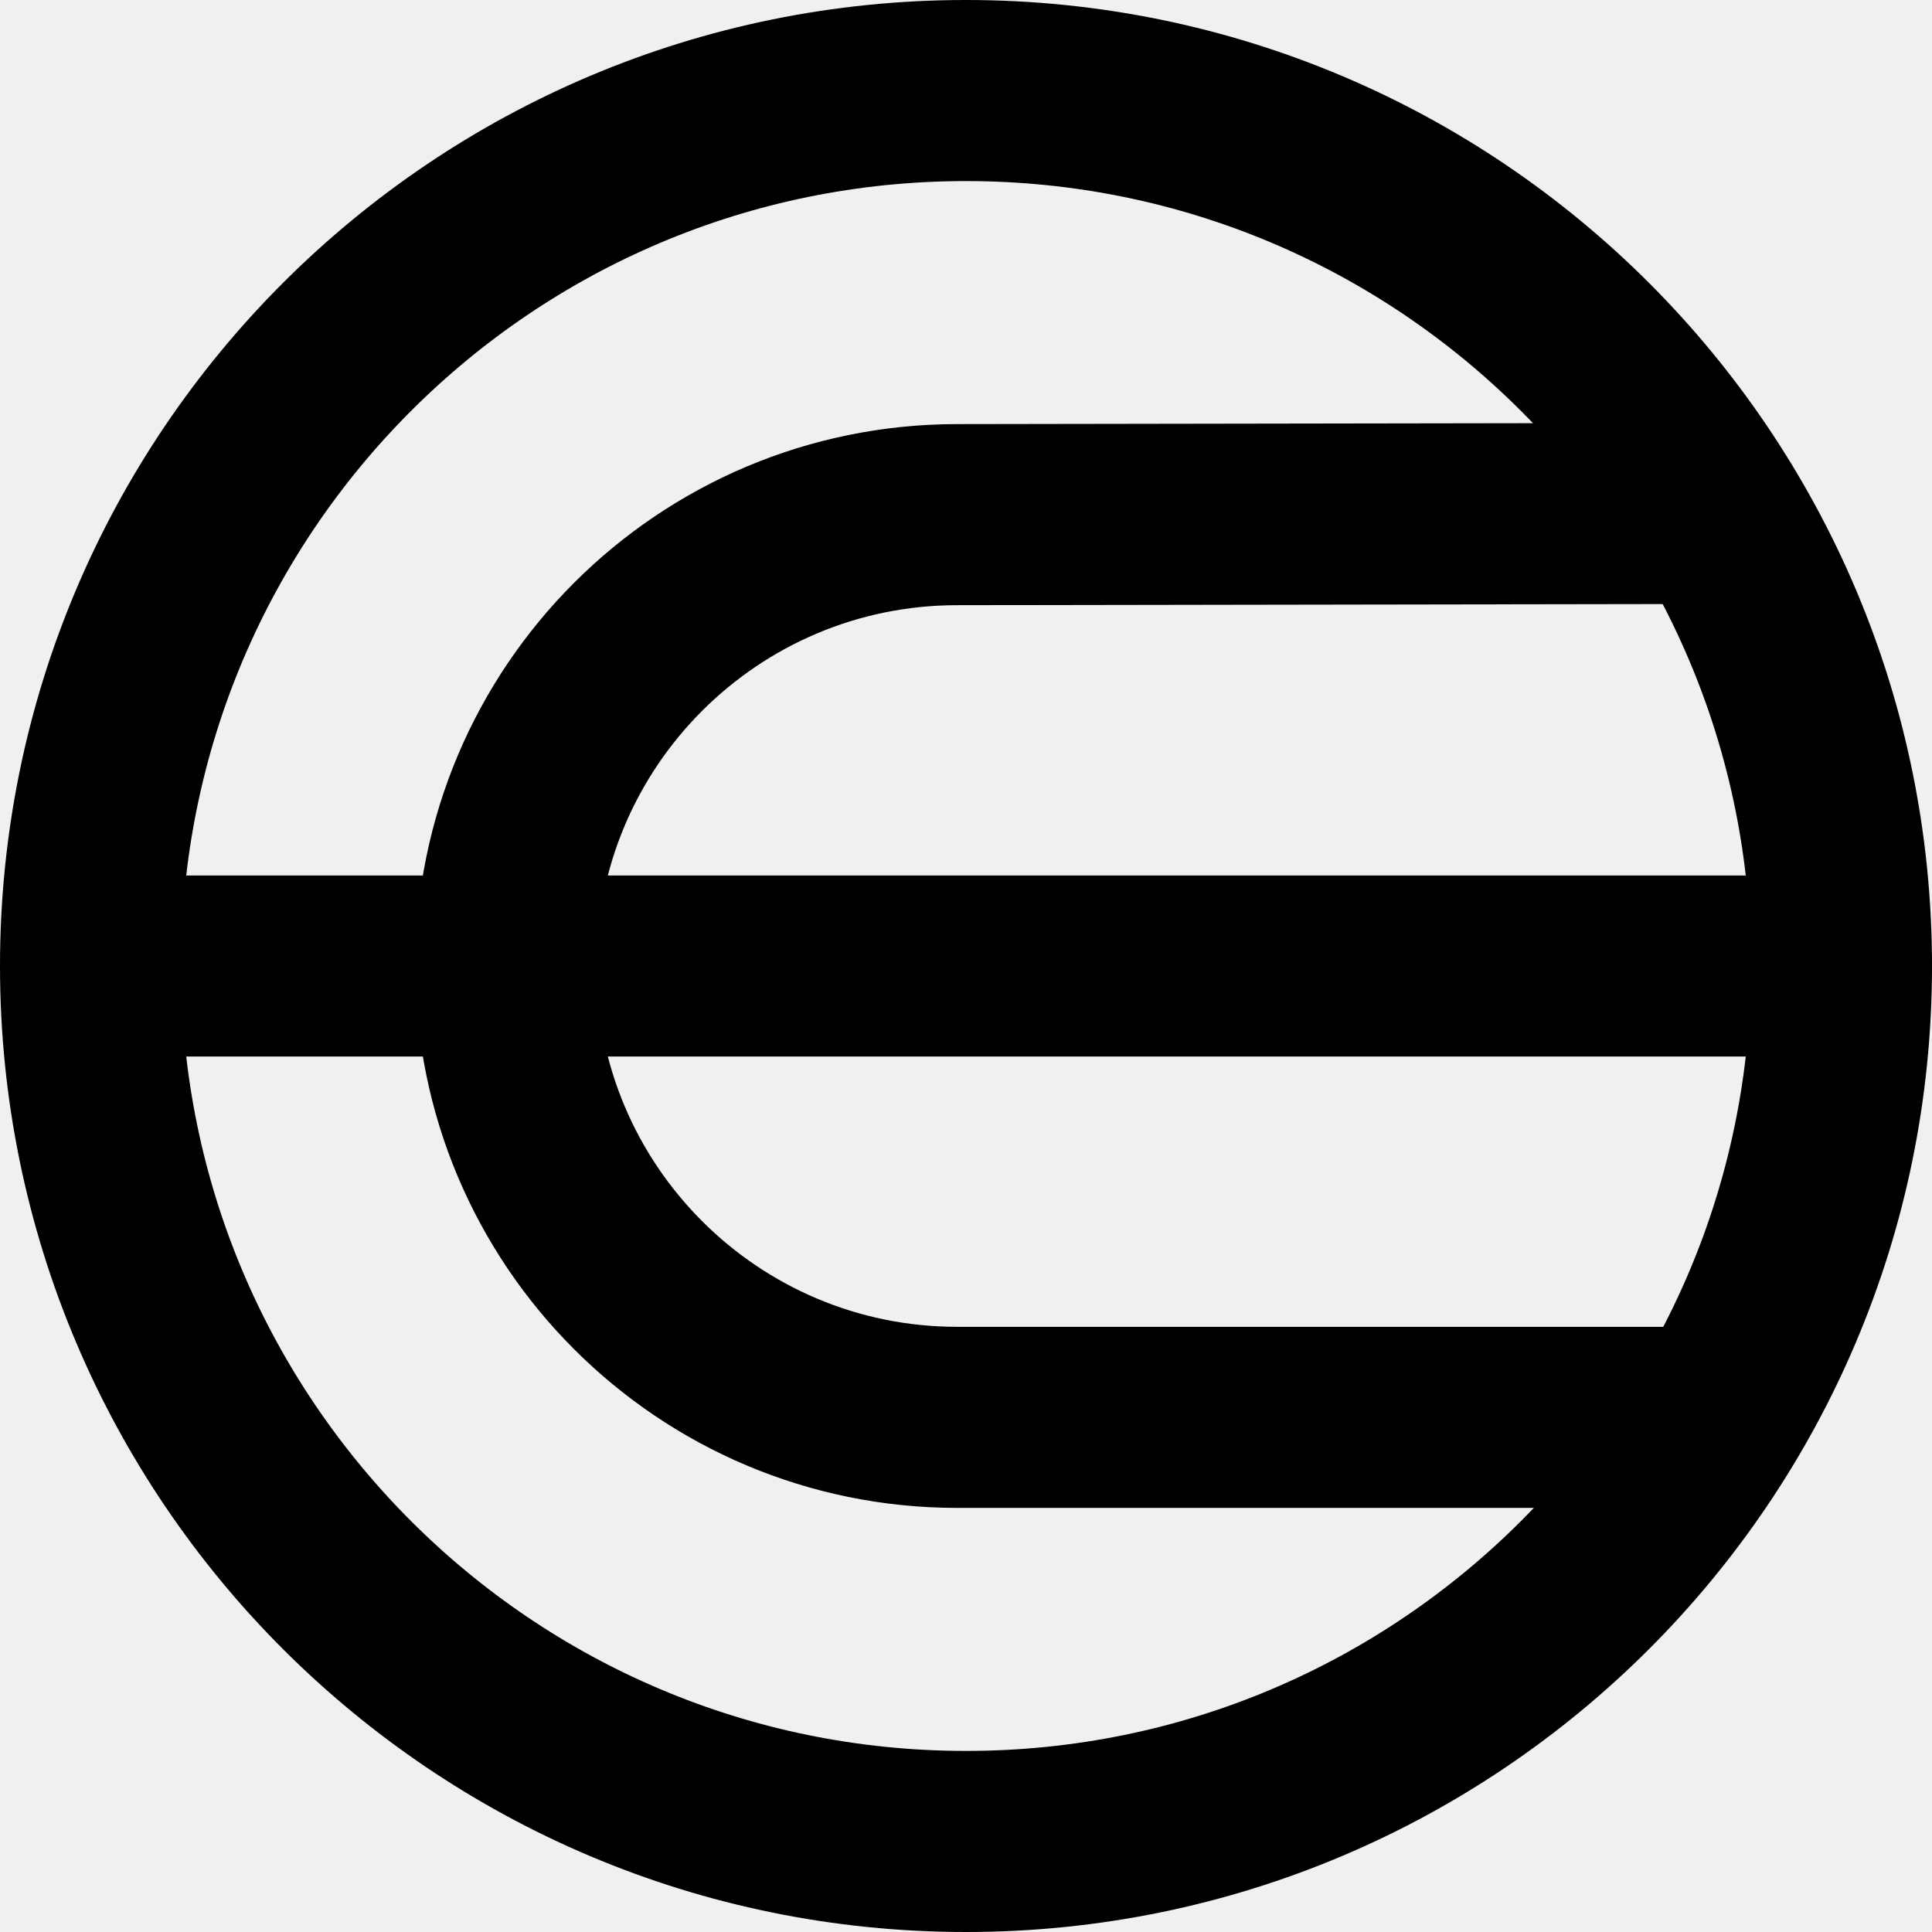
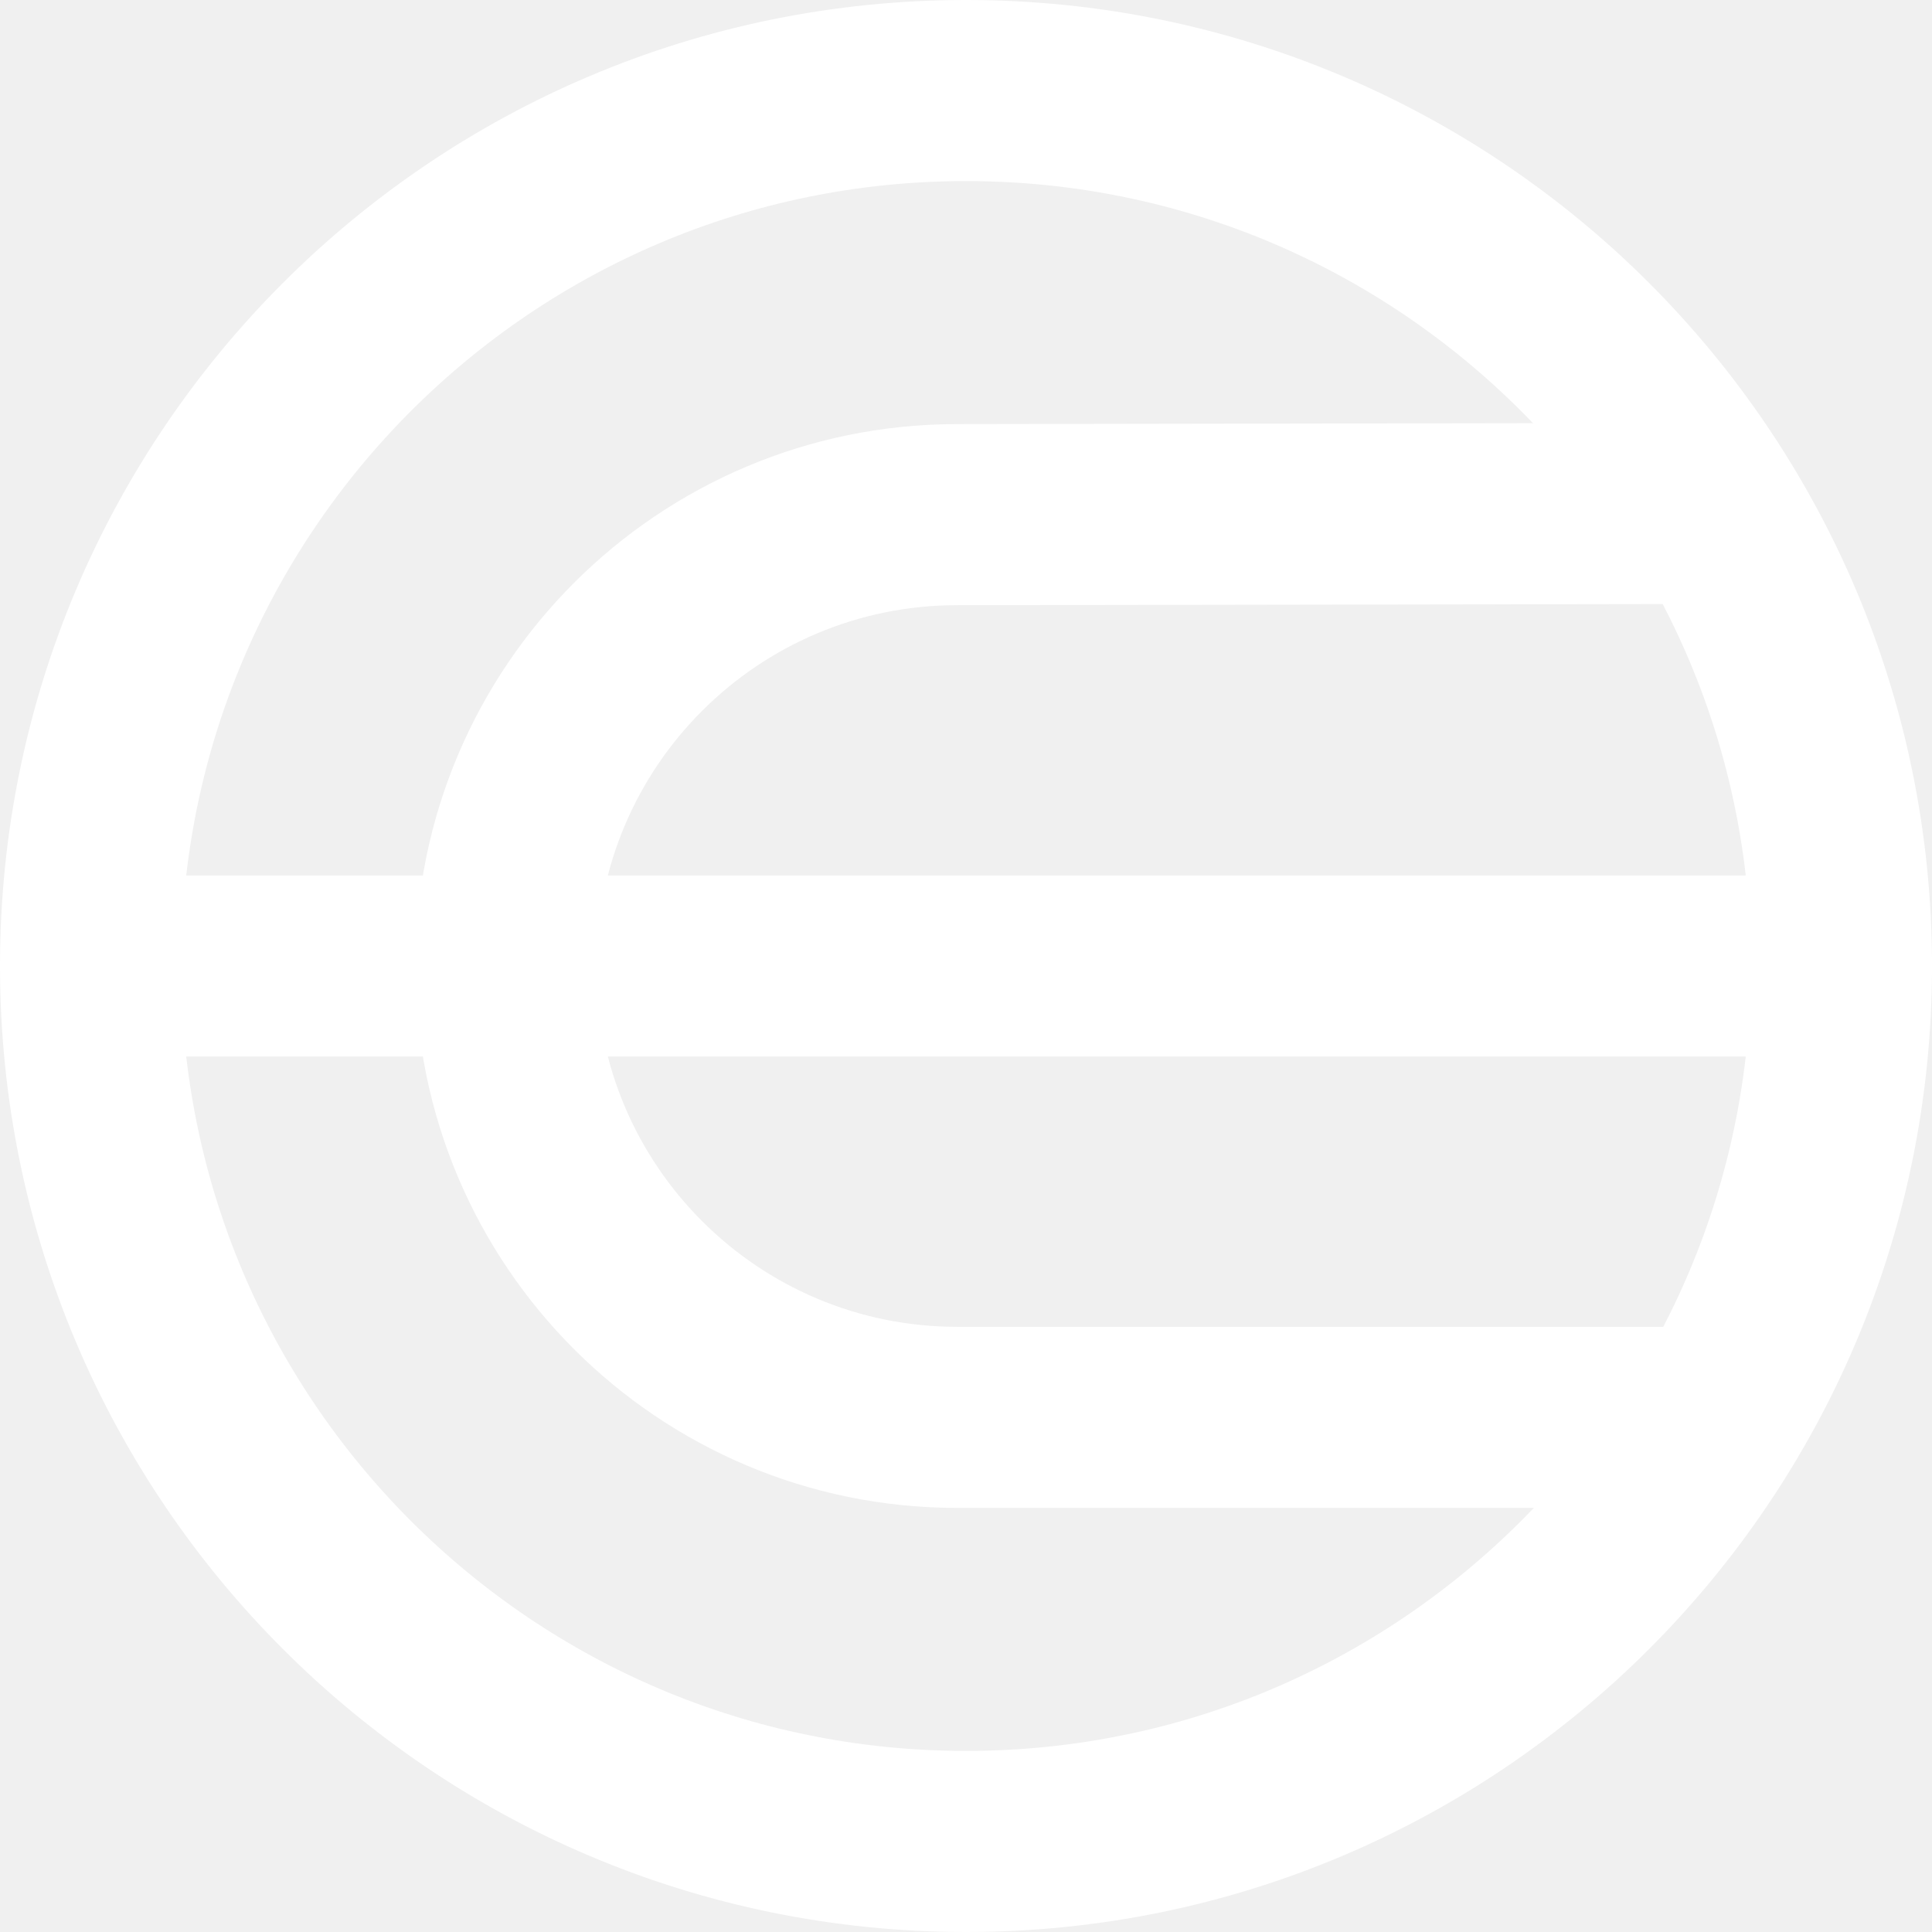
<svg xmlns="http://www.w3.org/2000/svg" viewBox="0 0 600.106 600.106" preserveAspectRatio="xMidYMid" version="1.1" id="svg11">
  <defs id="defs1">
    <clipPath id="__lottie_element_2">
      <rect width="800" height="800" x="0" y="0" id="rect1" />
    </clipPath>
    <clipPath id="__lottie_element_4">
      <path d="M 0,0 H 1728 V 1728 H 0 Z" id="path1" />
    </clipPath>
  </defs>
  <g clip-path="url(#__lottie_element_2)" id="g11" transform="translate(-99.68988,-99.94707)">
    <g clip-path="url(#__lottie_element_4)" transform="matrix(1.2367,0,0,1.2367,-668.2998,-668.5088)" opacity="1" style="display:block" id="g10">
      <g transform="matrix(1.29947,0,0,1.29947,725.3149,727.8937)" opacity="1" style="display:block" id="g3">
        <g opacity="1" transform="translate(131.18,104.74)" id="g2">
-           <path stroke-linecap="round" stroke-linejoin="miter" fill-opacity="0" stroke-miterlimit="10" stroke="#000000" stroke-opacity="1" stroke-width="35px" d="m 119.067,-87.47 c 0,0 -145.507,0.23 -145.507,0.23 C -74.62,-87.24 -113.68,-48.18 -113.68,0 c 0,48.18 39.06,87.24 87.24,87.24 0,0 140.12,0 140.12,0" id="path2" />
+           <path stroke-linecap="round" stroke-linejoin="miter" fill-opacity="0" stroke-miterlimit="10" stroke="#FFFFFF" stroke-opacity="1" stroke-width="35px" d="m 119.067,-87.47 c 0,0 -145.507,0.23 -145.507,0.23 C -74.62,-87.24 -113.68,-48.18 -113.68,0 c 0,48.18 39.06,87.24 87.24,87.24 0,0 140.12,0 140.12,0" id="path2" />
        </g>
      </g>
      <g transform="matrix(1.29947,0,0,1.29947,643.7399,841.2593)" opacity="1" style="display:block" id="g5">
        <g opacity="1" id="g4">
-           <path stroke-linecap="round" stroke-linejoin="miter" fill-opacity="0" stroke-miterlimit="10" stroke="#000000" stroke-opacity="1" stroke-width="35px" d="m 2.309,17.5 c 0,0 336.111,0 336.111,0" id="path3" />
+           <path stroke-linecap="round" stroke-linejoin="miter" fill-opacity="0" stroke-miterlimit="10" stroke="#FFFFFF" stroke-opacity="1" stroke-width="35px" d="m 2.309,17.5 c 0,0 336.111,0 336.111,0" id="path3" />
        </g>
      </g>
      <g transform="matrix(1.29947,0,0,1.29947,620.9991,621.3761)" opacity="1" style="display:block" id="g7">
        <g opacity="1" transform="translate(186.71,186.71)" id="g6">
-           <path stroke-linecap="round" stroke-linejoin="miter" fill-opacity="0" stroke-miterlimit="10" stroke="#000000" stroke-opacity="1" stroke-width="35px" d="M 0,-169.21 C 93.452,-169.21 169.21,-93.452 169.21,0 169.21,93.452 93.452,169.21 0,169.21 -93.452,169.21 -169.21,93.452 -169.21,0 -169.21,-93.452 -93.452,-169.21 0,-169.21 Z" id="path5" />
+           <path stroke-linecap="round" stroke-linejoin="miter" fill-opacity="0" stroke-miterlimit="10" stroke="#FFFFFF" stroke-opacity="1" stroke-width="35px" d="M 0,-169.21 C 93.452,-169.21 169.21,-93.452 169.21,0 169.21,93.452 93.452,169.21 0,169.21 -93.452,169.21 -169.21,93.452 -169.21,0 -169.21,-93.452 -93.452,-169.21 0,-169.21 Z" id="path5" />
        </g>
      </g>
      <g transform="matrix(1.29947,0,0,1.29947,621.4991,621.3761)" opacity="1" style="display:block" id="g9">
        <g opacity="1" transform="translate(186.71,186.71)" id="g8">
-           <path stroke-linecap="round" stroke-linejoin="miter" fill-opacity="0" stroke-miterlimit="10" stroke="#000000" stroke-opacity="1" stroke-width="35px" d="M 0,0" id="path7" />
+           <path stroke-linecap="round" stroke-linejoin="miter" fill-opacity="0" stroke-miterlimit="10" stroke="#FFFFFF" stroke-opacity="1" stroke-width="35px" d="M 0,0" id="path7" />
        </g>
      </g>
    </g>
  </g>
</svg>
